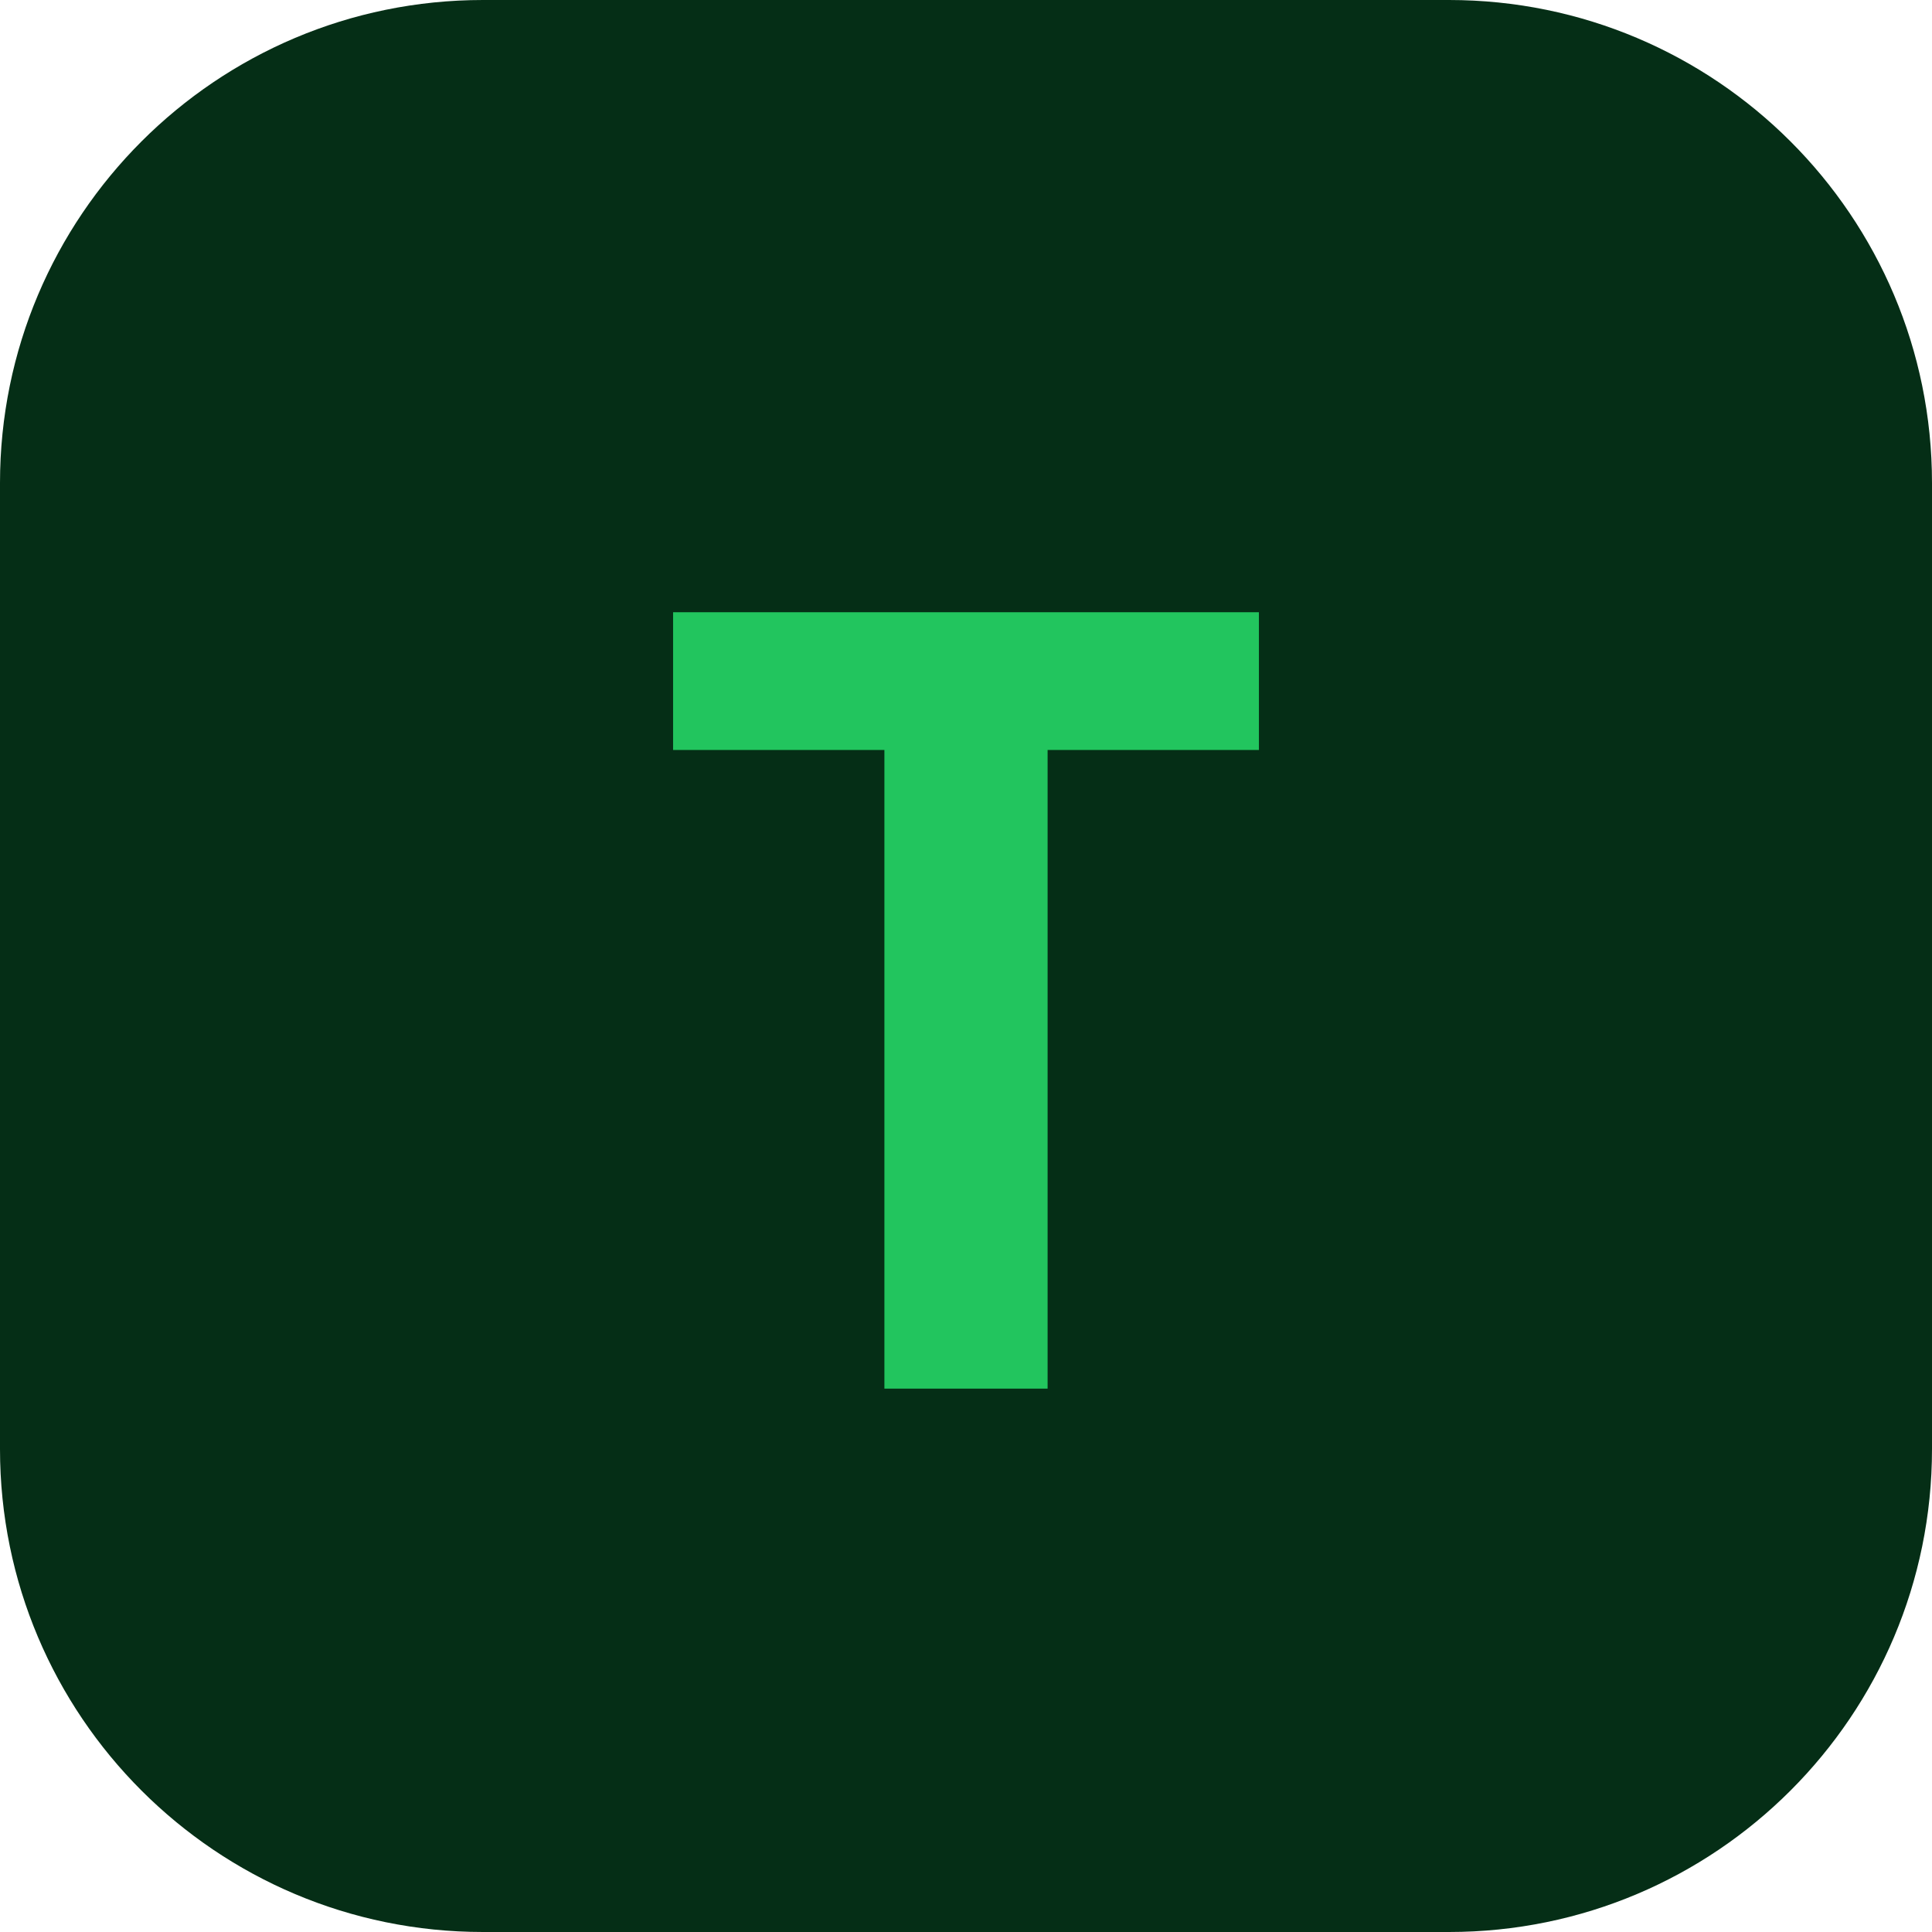
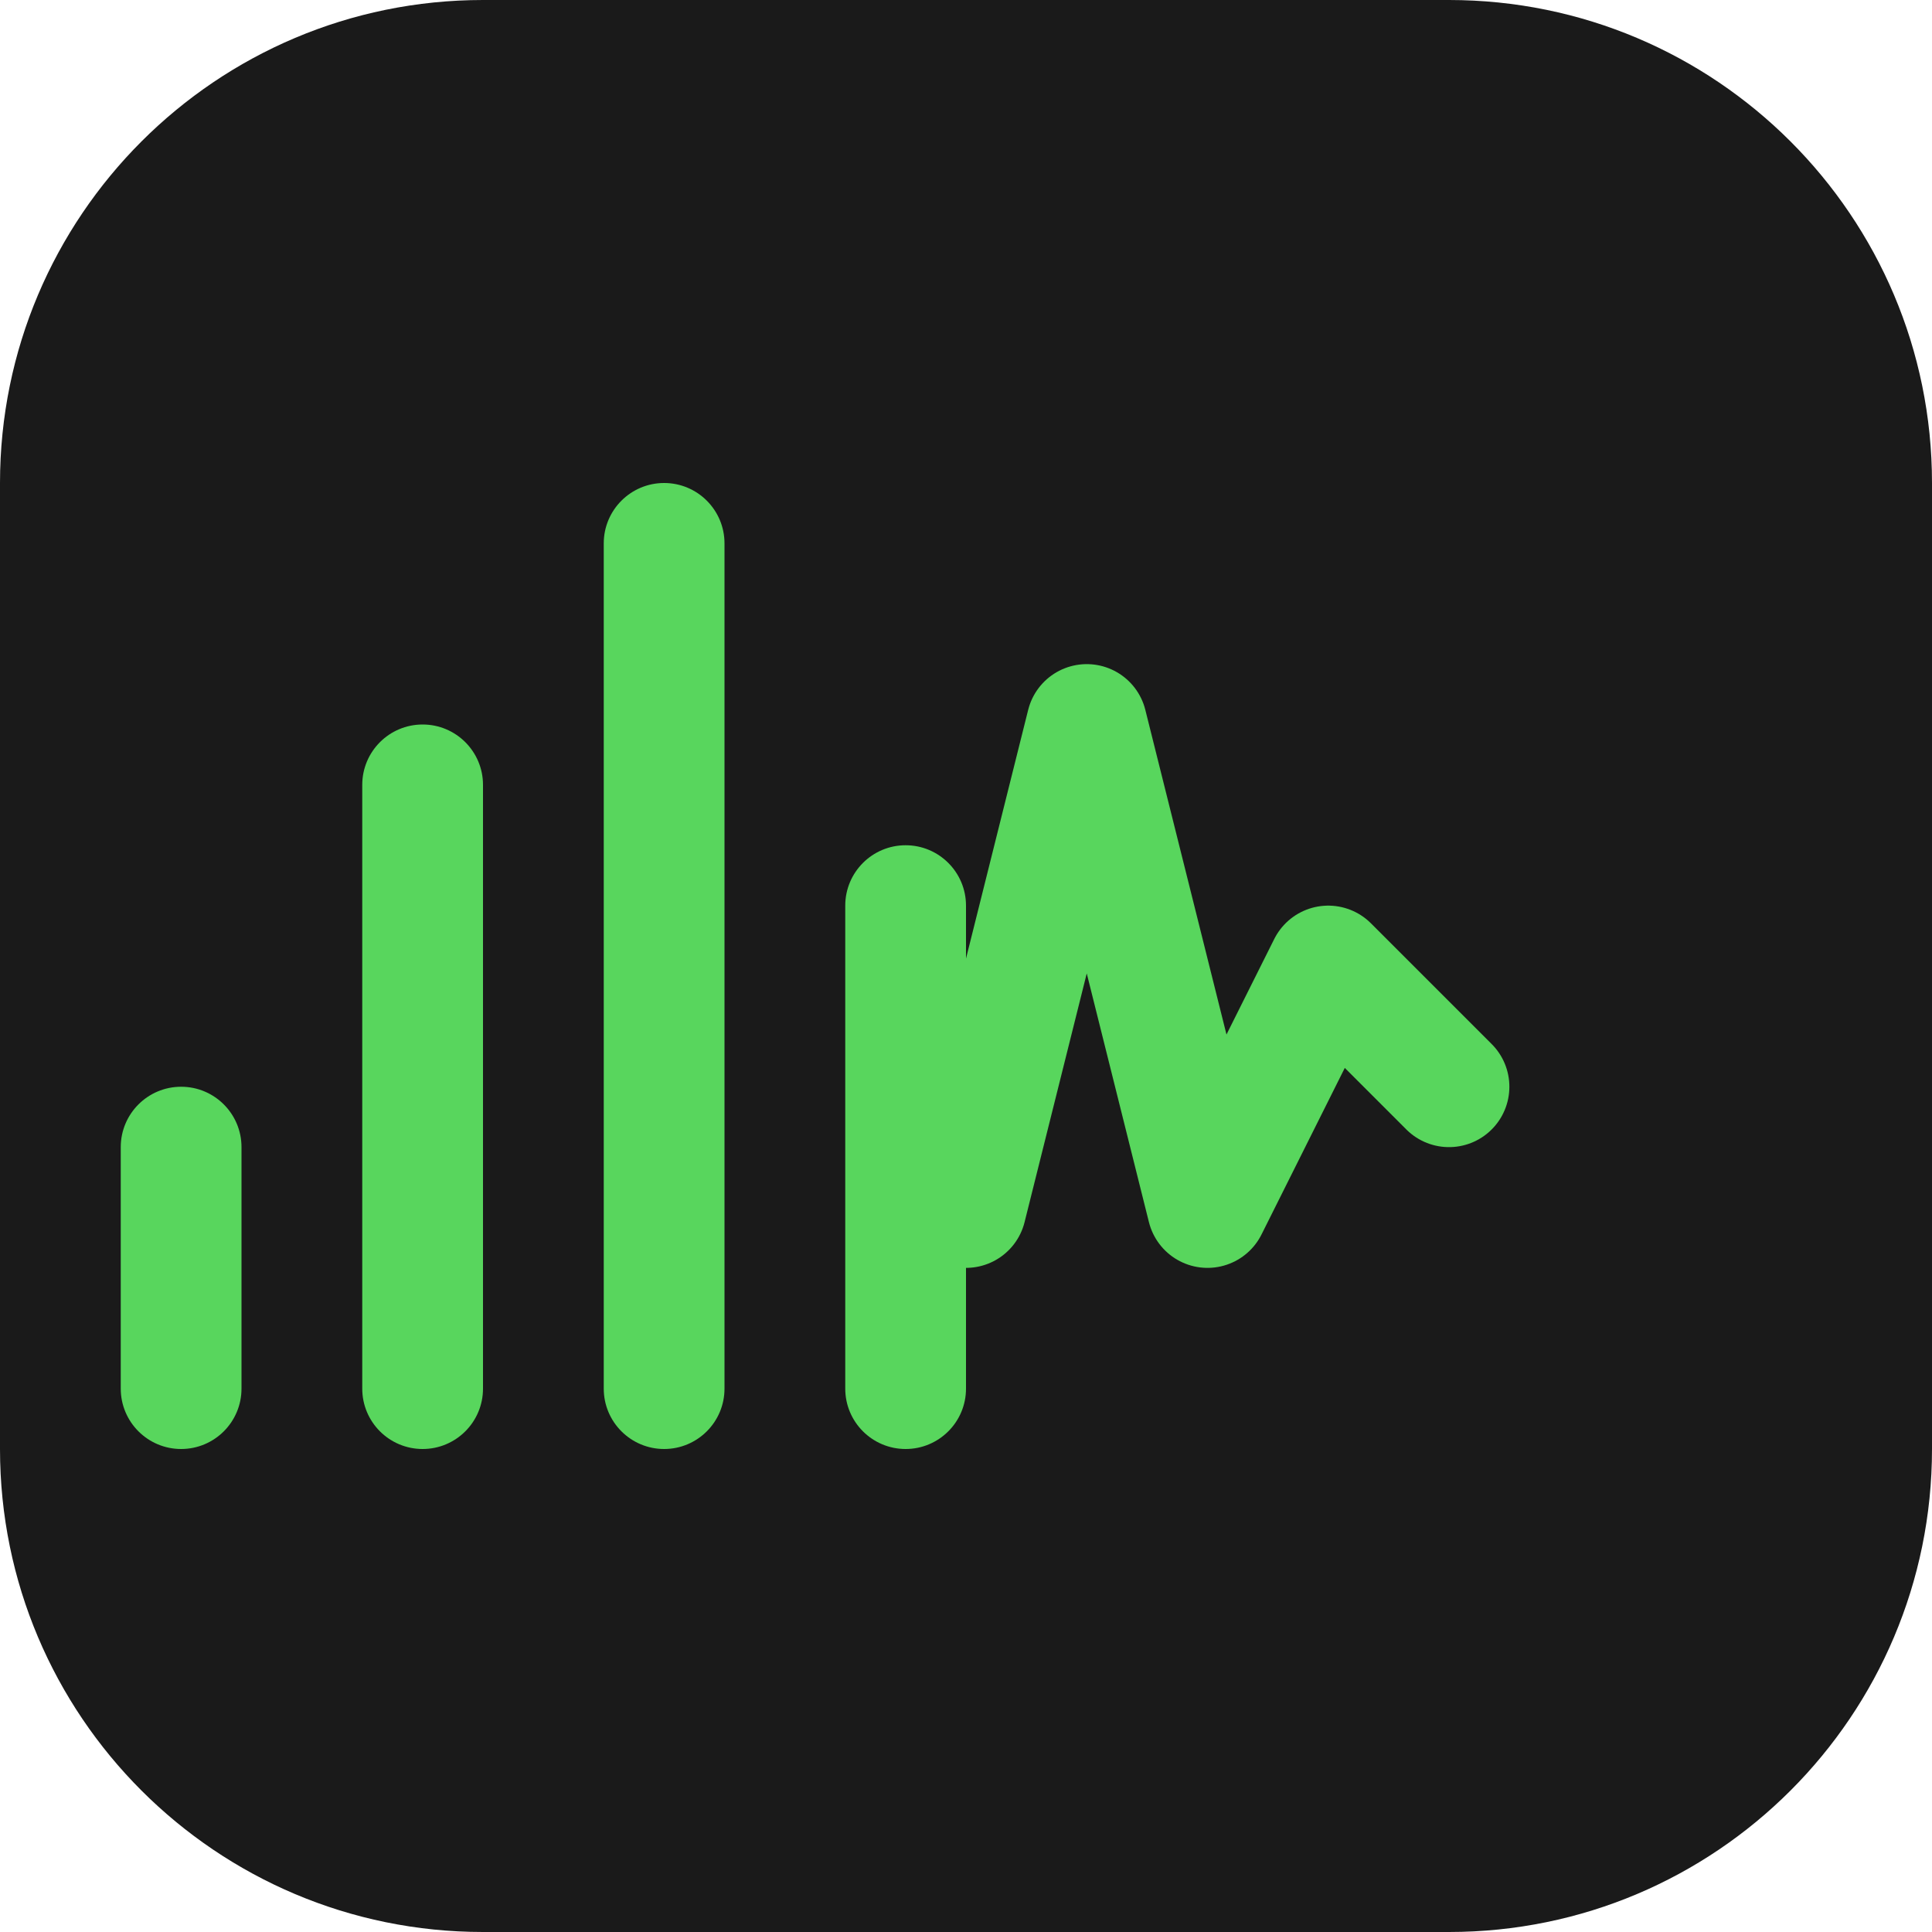
- <svg xmlns="http://www.w3.org/2000/svg" viewBox="0 0 32 32" fill="none">
-   <rect width="32" height="32" rx="8" fill="#052e16" />
-   <text x="16" y="23" text-anchor="middle" font-family="system-ui, sans-serif" font-weight="700" font-size="18" fill="#22c55e">T</text>
+ <svg xmlns="http://www.w3.org/2000/svg" viewBox="0 0 32 32">
+   <rect width="32" height="32" rx="8" fill="#1a1a1a" />
+   <rect x="2" y="18" width="2" height="6" rx="1" fill="#58D65D" />
+   <rect x="6" y="12" width="2" height="12" rx="1" fill="#58D65D" />
+   <rect x="10" y="8" width="2" height="16" rx="1" fill="#58D65D" />
+   <rect x="14" y="14" width="2" height="10" rx="1" fill="#58D65D" />
+   <path d="M16 20 L18 12 L20 20 L22 16 L24 18" stroke="#58D65D" stroke-width="2" stroke-linecap="round" stroke-linejoin="round" fill="none" />
</svg>
